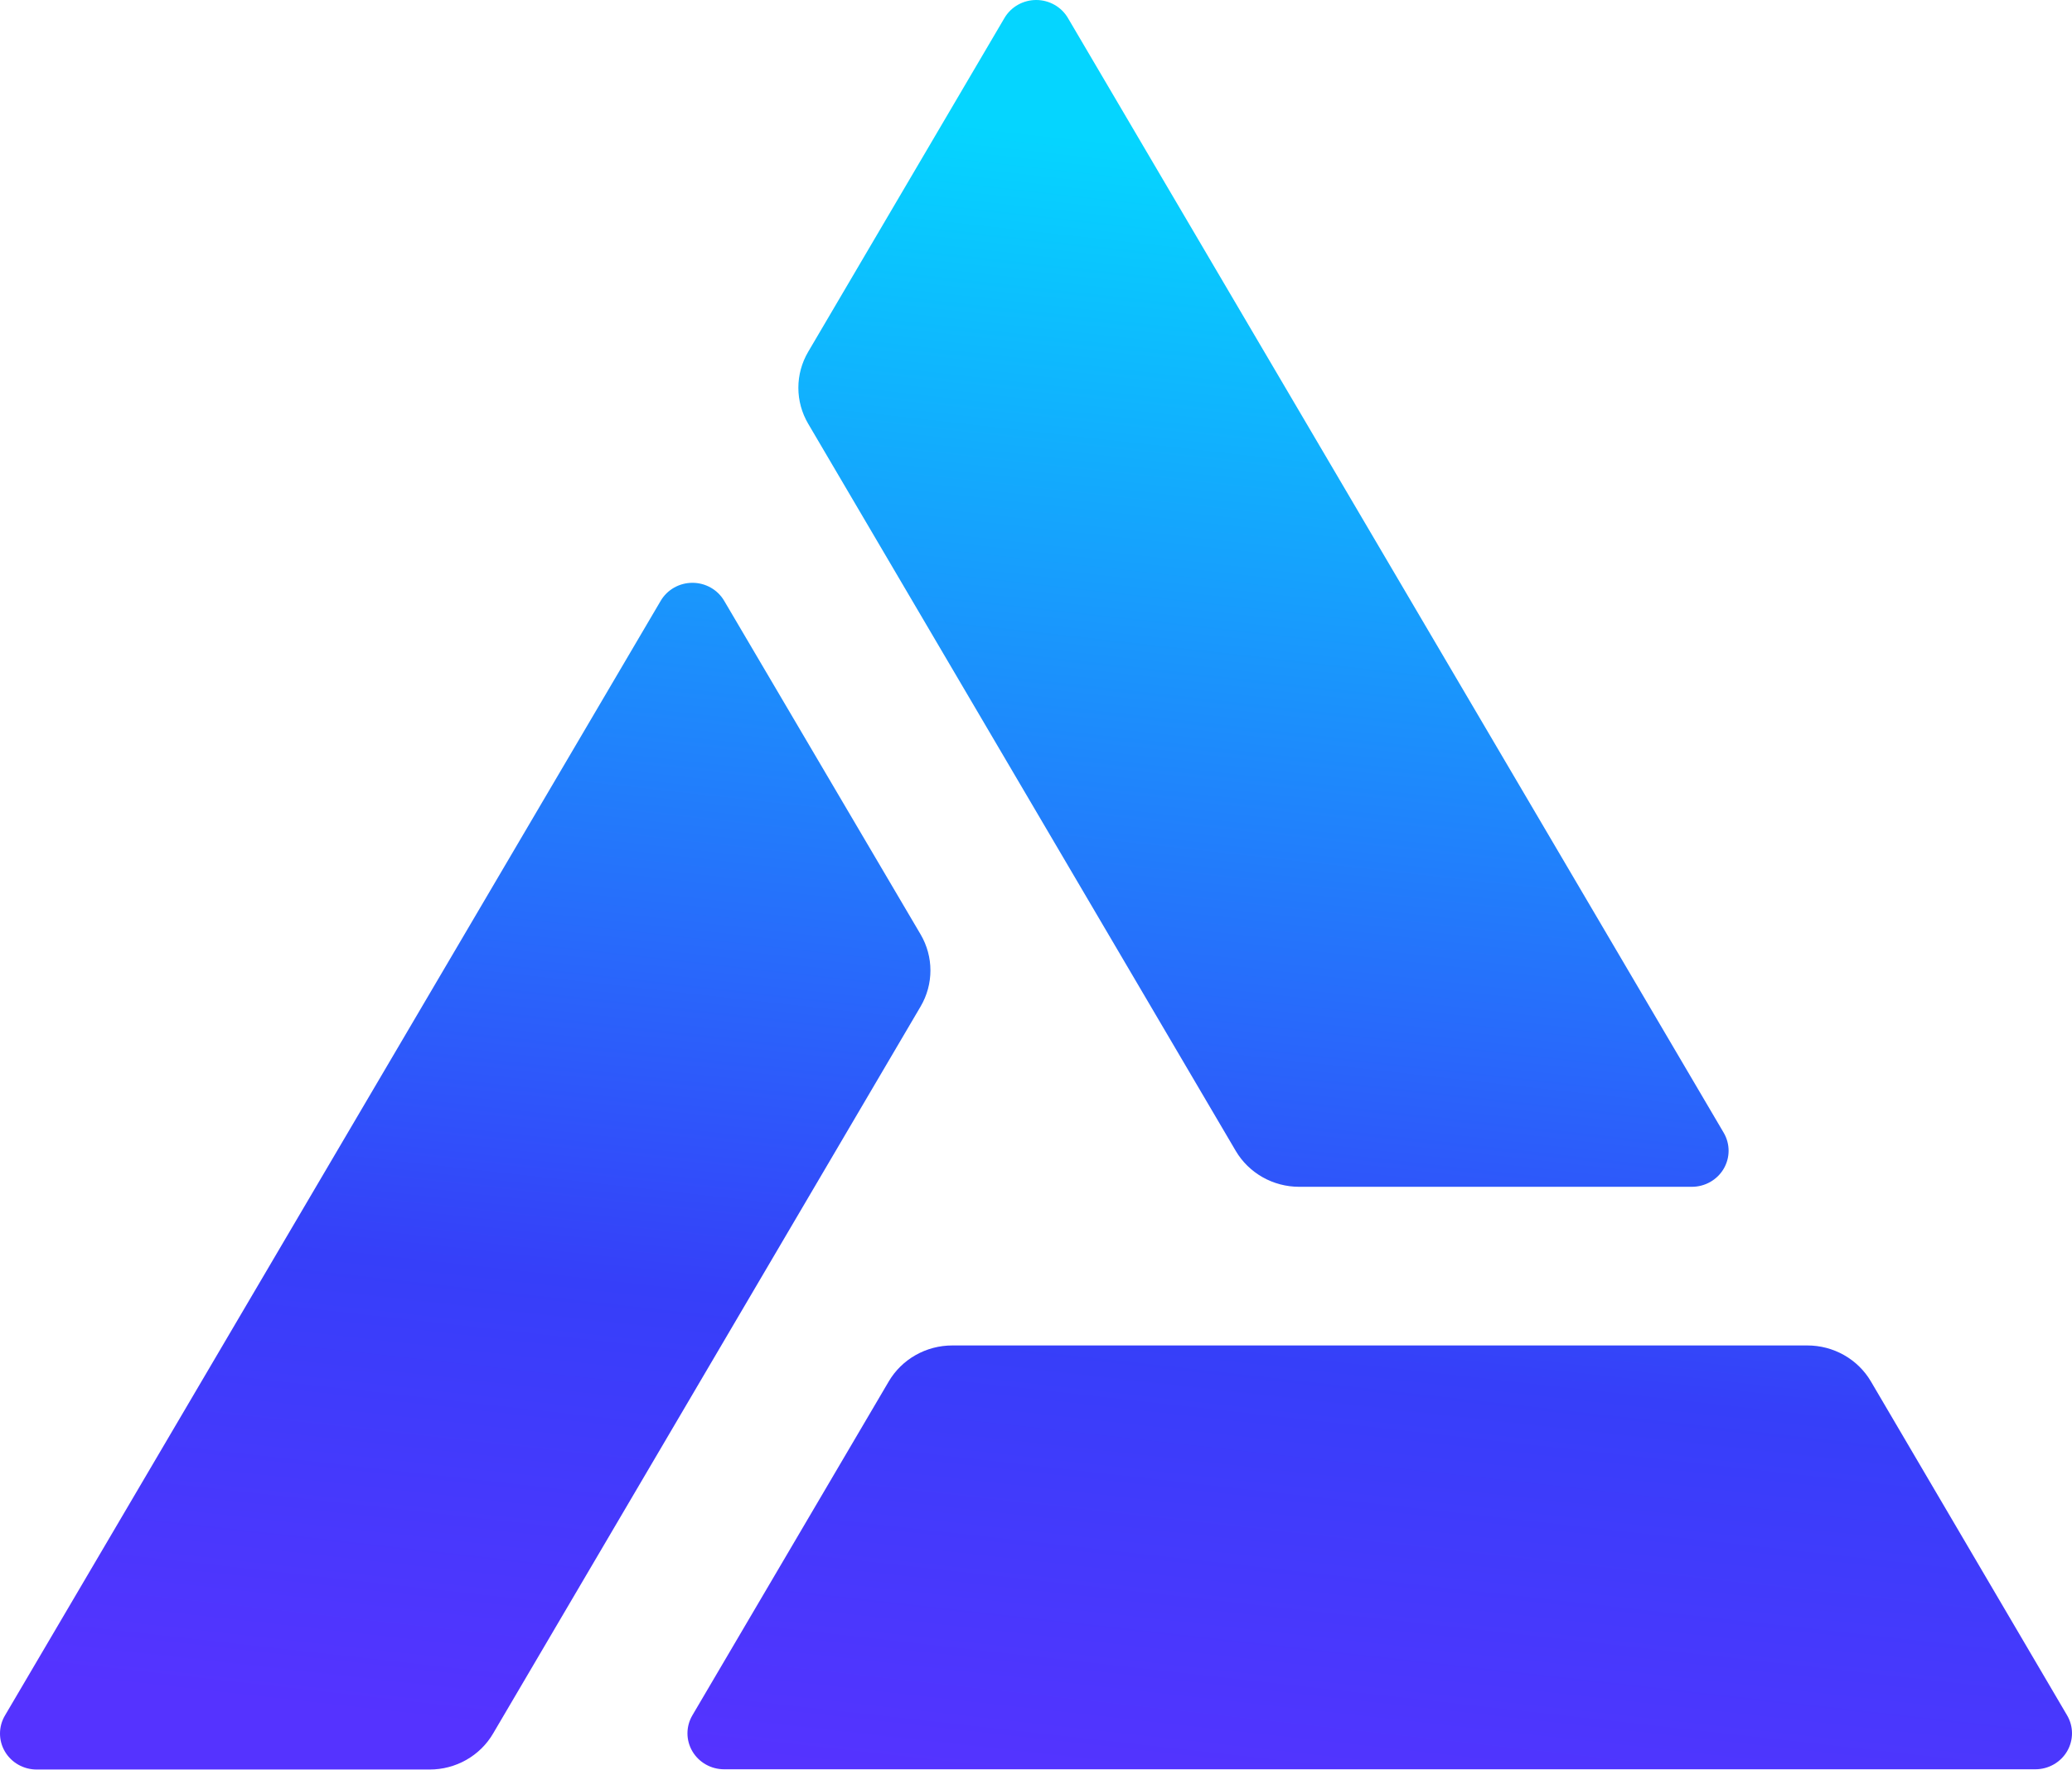
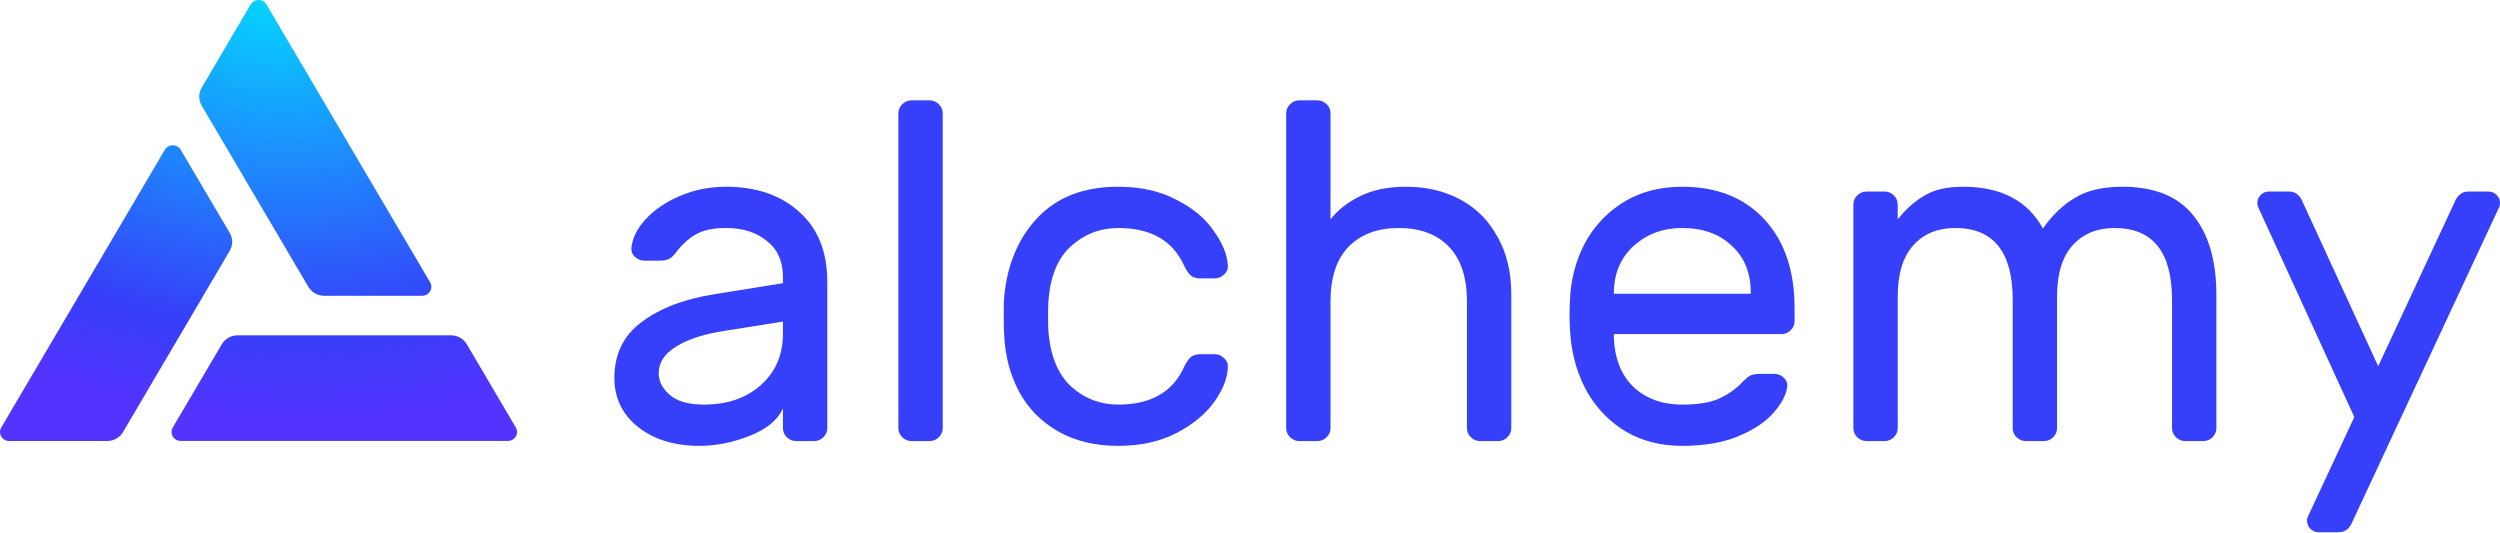
- <svg xmlns="http://www.w3.org/2000/svg" width="1008" height="861" viewBox="0 0 1008 861" fill="none">
-   <path d="M838.577 551.198L519.602 8.876C518.058 6.198 515.821 3.968 513.118 2.409C510.415 0.851 507.34 0.02 504.206 0C501.071 -0.019 497.987 0.773 495.264 2.297C492.54 3.822 490.276 6.024 488.697 8.682L393.167 171.185C390.038 176.504 388.392 182.538 388.392 188.681C388.392 194.823 390.038 200.857 393.167 206.177L601.159 559.97C604.291 565.294 608.797 569.715 614.222 572.786C619.648 575.858 625.801 577.472 632.064 577.466H823.124C826.252 577.456 829.323 576.642 832.029 575.103C834.736 573.564 836.983 571.354 838.548 568.695C840.112 566.036 840.937 563.021 840.942 559.95C840.948 556.88 840.132 553.862 838.577 551.198Z" fill="url(#paint0_linear)" />
-   <path d="M2.46 834.635L321.434 292.314C323 289.657 325.25 287.451 327.958 285.918C330.665 284.384 333.736 283.577 336.862 283.577C339.988 283.577 343.06 284.384 345.768 285.918C348.476 287.451 350.725 289.657 352.29 292.314L447.87 454.671C450.998 459.999 452.644 466.041 452.644 472.191C452.644 478.341 450.998 484.383 447.87 489.711L239.876 843.504C236.757 848.828 232.261 853.25 226.843 856.322C221.425 859.394 215.277 861.007 209.02 861H17.912C14.764 861.015 11.668 860.212 8.939 858.672C6.209 857.131 3.945 854.908 2.375 852.23C0.805 849.551 -0.015 846.512 0 843.421C0.015 840.331 0.864 837.299 2.46 834.635Z" fill="url(#paint1_linear)" />
-   <path d="M352.245 860.884H990.194C993.323 860.881 996.398 860.069 999.106 858.53C1001.81 856.991 1004.06 854.779 1005.62 852.117C1007.18 849.454 1008 846.435 1008 843.363C1008 840.291 1007.17 837.274 1005.6 834.616L910.167 672.162C907.035 666.837 902.53 662.417 897.105 659.345C891.679 656.274 885.525 654.66 879.262 654.666H463.276C457.013 654.66 450.859 656.274 445.434 659.345C440.008 662.417 435.502 666.837 432.371 672.162L336.842 834.616C335.273 837.274 334.444 840.291 334.44 843.363C334.435 846.435 335.254 849.454 336.815 852.117C338.377 854.779 340.625 856.991 343.334 858.53C346.042 860.069 349.115 860.881 352.245 860.884Z" fill="url(#paint2_linear)" />
+ <svg xmlns="http://www.w3.org/2000/svg" width="822" height="175" viewBox="0 0 822 175" fill="none">
+   <path d="M257.433 93.113V91.062C257.433 85.908 255.67 81.964 252.146 79.229C248.728 76.389 244.242 74.969 238.688 74.969C234.416 74.969 231.051 75.705 228.595 77.178C226.245 78.545 224.002 80.649 221.866 83.489C221.225 84.33 220.531 84.909 219.783 85.224C219.036 85.54 218.021 85.698 216.739 85.698H211.933C210.758 85.698 209.69 85.277 208.729 84.436C207.874 83.594 207.501 82.595 207.607 81.438C207.928 78.282 209.476 75.179 212.253 72.129C215.137 68.973 218.929 66.396 223.628 64.398C228.328 62.399 233.348 61.4 238.688 61.4C248.621 61.4 256.631 64.135 262.719 69.605C268.914 75.074 272.012 82.753 272.012 92.64V140.762C272.012 141.919 271.584 142.919 270.73 143.76C269.875 144.601 268.861 145.022 267.686 145.022H261.758C260.583 145.022 259.569 144.601 258.714 143.76C257.86 142.919 257.433 141.919 257.433 140.762V134.293C255.724 138.08 252.092 141.078 246.538 143.287C240.984 145.496 235.43 146.6 229.876 146.6C224.429 146.6 219.57 145.653 215.297 143.76C211.025 141.761 207.714 139.079 205.364 135.713C203.121 132.347 202 128.561 202 124.353C202 116.464 204.991 110.311 210.972 105.893C216.953 101.37 224.91 98.32 234.843 96.742L257.433 93.113ZM257.433 105.736L238.528 108.733C231.585 109.785 226.192 111.521 222.347 113.94C218.502 116.254 216.579 119.199 216.579 122.776C216.579 125.405 217.807 127.772 220.264 129.876C222.72 131.979 226.459 133.031 231.479 133.031C239.169 133.031 245.417 130.875 250.223 126.562C255.029 122.25 257.433 116.622 257.433 109.68V105.736Z" fill="#363FF9" />
+   <path d="M309.965 140.762C309.965 141.919 309.538 142.919 308.683 143.76C307.829 144.601 306.814 145.022 305.639 145.022H299.712C298.537 145.022 297.522 144.601 296.668 143.76C295.813 142.919 295.386 141.919 295.386 140.762V37.26C295.386 36.103 295.813 35.104 296.668 34.262C297.522 33.421 298.537 33 299.712 33H305.639C306.814 33 307.829 33.421 308.683 34.262C309.538 35.104 309.965 36.103 309.965 37.26V140.762Z" fill="#363FF9" />
+   <path d="M367.674 133.031C378.355 133.031 385.564 128.929 389.303 120.724C390.05 119.147 390.798 118.042 391.546 117.411C392.293 116.78 393.308 116.464 394.59 116.464H399.396C400.571 116.464 401.585 116.885 402.44 117.727C403.294 118.463 403.721 119.357 403.721 120.409C403.721 123.985 402.28 127.824 399.396 131.927C396.512 136.029 392.347 139.5 386.899 142.34C381.452 145.18 375.044 146.6 367.674 146.6C360.091 146.6 353.522 145.022 347.969 141.867C342.415 138.711 338.142 134.399 335.152 128.929C332.161 123.354 330.506 117.148 330.185 110.311C330.078 109.049 330.025 106.63 330.025 103.053C330.025 100.529 330.078 98.741 330.185 97.689C331.147 86.96 334.831 78.23 341.24 71.498C347.648 64.766 356.46 61.4 367.674 61.4C375.044 61.4 381.399 62.82 386.739 65.66C392.186 68.395 396.298 71.813 399.075 75.916C401.959 79.913 403.508 83.699 403.721 87.276C403.828 88.433 403.401 89.432 402.44 90.273C401.585 91.115 400.571 91.536 399.396 91.536H394.59C393.308 91.536 392.293 91.22 391.546 90.589C390.798 89.958 390.05 88.853 389.303 87.276C385.564 79.071 378.355 74.969 367.674 74.969C361.8 74.969 356.673 76.915 352.294 80.807C347.915 84.698 345.405 90.589 344.764 98.478C344.658 99.635 344.604 101.528 344.604 104.158C344.604 106.577 344.658 108.365 344.764 109.522C345.512 117.411 348.022 123.301 352.294 127.193C356.673 131.085 361.8 133.031 367.674 133.031Z" fill="#363FF9" />
+   <path d="M496.913 140.762C496.913 141.919 496.486 142.919 495.632 143.76C494.777 144.601 493.763 145.022 492.588 145.022H486.66C485.485 145.022 484.47 144.601 483.616 143.76C482.762 142.919 482.334 141.919 482.334 140.762V99.109C482.334 91.22 480.358 85.225 476.407 81.122C472.455 77.02 466.954 74.969 459.905 74.969C452.963 74.969 447.462 77.02 443.403 81.122C439.452 85.225 437.476 91.22 437.476 99.109V140.762C437.476 141.919 437.048 142.919 436.194 143.76C435.34 144.601 434.325 145.022 433.15 145.022H427.222C426.047 145.022 425.033 144.601 424.178 143.76C423.324 142.919 422.897 141.919 422.897 140.762V37.26C422.897 36.103 423.324 35.104 424.178 34.262C425.033 33.421 426.047 33 427.222 33H433.15C434.325 33 435.34 33.421 436.194 34.262C437.048 35.104 437.476 36.103 437.476 37.26V72.129C439.825 69.079 443.03 66.554 447.088 64.555C451.254 62.452 456.327 61.4 462.308 61.4C469.037 61.4 475.018 62.82 480.252 65.66C485.485 68.5 489.544 72.602 492.428 77.967C495.418 83.226 496.913 89.484 496.913 96.742V140.762Z" fill="#363FF9" />
+   <path d="M553.054 61.4C564.483 61.4 573.508 64.976 580.13 72.129C586.752 79.281 590.063 89.011 590.063 101.318V105.578C590.063 106.735 589.636 107.734 588.781 108.576C587.927 109.417 586.912 109.838 585.737 109.838H530.625V110.784C530.839 117.727 532.975 123.196 537.033 127.193C541.199 131.085 546.539 133.031 553.054 133.031C558.395 133.031 562.507 132.347 565.391 130.98C568.381 129.613 571.051 127.667 573.401 125.142C574.255 124.301 575.003 123.722 575.644 123.407C576.392 123.091 577.353 122.933 578.528 122.933H583.334C584.616 122.933 585.684 123.354 586.538 124.196C587.393 125.037 587.766 126.036 587.66 127.193C587.232 130.033 585.63 132.979 582.853 136.029C580.183 138.974 576.285 141.499 571.158 143.602C566.138 145.601 560.104 146.6 553.054 146.6C546.219 146.6 540.131 145.075 534.79 142.024C529.45 138.869 525.178 134.556 521.974 129.087C518.876 123.617 517.007 117.464 516.366 110.627C516.153 107.471 516.046 105.052 516.046 103.369C516.046 101.686 516.153 99.267 516.366 96.111C517.007 89.59 518.876 83.699 521.974 78.44C525.178 73.181 529.397 69.026 534.63 65.976C539.971 62.925 546.112 61.4 553.054 61.4ZM575.644 96.585V96.111C575.644 89.695 573.561 84.593 569.396 80.807C565.337 76.915 559.89 74.969 553.054 74.969C546.86 74.969 541.573 76.915 537.194 80.807C532.921 84.698 530.732 89.8 530.625 96.111V96.585H575.644Z" fill="#363FF9" />
+   <path d="M623.97 72.129C626.533 68.868 629.417 66.291 632.621 64.398C635.825 62.399 640.097 61.4 645.438 61.4C657.934 61.4 666.692 65.976 671.712 75.127C674.81 70.709 678.334 67.343 682.286 65.029C686.238 62.61 691.418 61.4 697.826 61.4C708.293 61.4 716.037 64.503 721.057 70.709C726.183 76.915 728.747 85.698 728.747 97.058V140.762C728.747 141.919 728.32 142.919 727.465 143.76C726.611 144.601 725.596 145.022 724.421 145.022H718.493C717.318 145.022 716.304 144.601 715.449 143.76C714.595 142.919 714.168 141.919 714.168 140.762V98.636C714.168 82.858 707.866 74.969 695.263 74.969C689.495 74.969 684.903 76.862 681.485 80.649C678.067 84.436 676.358 90.063 676.358 97.531V140.762C676.358 141.919 675.931 142.919 675.077 143.76C674.222 144.601 673.207 145.022 672.033 145.022H666.105C664.93 145.022 663.915 144.601 663.061 143.76C662.206 142.919 661.779 141.919 661.779 140.762V98.636C661.779 82.858 655.478 74.969 642.874 74.969C637.107 74.969 632.514 76.862 629.096 80.649C625.679 84.436 623.97 90.063 623.97 97.531V140.762C623.97 141.919 623.542 142.919 622.688 143.76C621.833 144.601 620.819 145.022 619.644 145.022H613.716C612.541 145.022 611.527 144.601 610.672 143.76C609.818 142.919 609.391 141.919 609.391 140.762V67.238C609.391 66.081 609.818 65.082 610.672 64.24C611.527 63.398 612.541 62.978 613.716 62.978H619.644C620.819 62.978 621.833 63.398 622.688 64.24C623.542 65.082 623.97 66.081 623.97 67.238V72.129Z" fill="#363FF9" />
+   <path d="M773.617 171.213C772.656 173.738 771.107 175 768.971 175H762.402C761.334 175 760.426 174.632 759.679 173.896C758.931 173.159 758.557 172.265 758.557 171.213C758.557 170.793 758.61 170.424 758.717 170.109L774.097 137.133L742.376 67.869C742.269 67.553 742.216 67.185 742.216 66.764C742.216 65.713 742.589 64.819 743.337 64.082C744.085 63.346 744.993 62.978 746.061 62.978H752.629C754.765 62.978 756.314 64.24 757.275 66.764L781.948 120.409L806.94 66.764C807.902 64.24 809.45 62.978 811.586 62.978H818.155C819.223 62.978 820.131 63.346 820.878 64.082C821.626 64.819 822 65.713 822 66.764C822 67.185 821.947 67.553 821.84 67.869L773.617 171.213Z" fill="#363FF9" />
+   <path d="M141.427 92.826L87.631 1.495C87.371 1.044 86.994 0.668 86.538 0.406C86.082 0.143 85.563 0.003 85.035 6.01651e-05C84.506 -0.003 83.986 0.13 83.527 0.387C83.067 0.644 82.685 1.015 82.419 1.462L66.308 28.829C65.78 29.725 65.502 30.741 65.502 31.776C65.502 32.81 65.78 33.826 66.308 34.722L101.386 94.304C101.914 95.201 102.674 95.945 103.589 96.462C104.504 96.98 105.542 97.251 106.598 97.25H138.821C139.348 97.249 139.866 97.112 140.322 96.852C140.779 96.593 141.158 96.221 141.422 95.773C141.685 95.326 141.825 94.818 141.826 94.301C141.826 93.784 141.689 93.275 141.427 92.826Z" fill="url(#paint0_radial)" />
+   <path d="M0.415 140.56L54.21 49.228C54.474 48.781 54.854 48.409 55.31 48.151C55.767 47.893 56.285 47.757 56.812 47.757C57.339 47.757 57.857 47.893 58.314 48.151C58.771 48.409 59.15 48.781 59.414 49.228L75.534 76.571C76.061 77.468 76.339 78.485 76.339 79.521C76.339 80.557 76.061 81.574 75.534 82.472L40.455 142.054C39.929 142.95 39.171 143.695 38.257 144.212C37.344 144.729 36.307 145.001 35.252 145H3.021C2.49 145.003 1.968 144.867 1.508 144.608C1.047 144.348 0.665 143.974 0.4 143.523C0.136 143.072 -0.002 142.56 3.40419e-05 142.04C0.003 141.519 0.146 141.009 0.415 140.56Z" fill="url(#paint1_radial)" />
+   <path d="M59.406 144.98H166.997C167.525 144.98 168.043 144.843 168.5 144.584C168.957 144.325 169.336 143.952 169.599 143.504C169.862 143.056 170.001 142.547 170 142.03C169.999 141.512 169.86 141.004 169.595 140.557L153.5 113.198C152.972 112.301 152.212 111.557 151.297 111.04C150.382 110.522 149.344 110.251 148.288 110.252H78.132C77.076 110.251 76.038 110.522 75.123 111.04C74.208 111.557 73.448 112.301 72.92 113.198L56.809 140.557C56.544 141.004 56.404 141.512 56.404 142.03C56.403 142.547 56.541 143.056 56.804 143.504C57.068 143.952 57.447 144.325 57.904 144.584C58.36 144.843 58.879 144.98 59.406 144.98Z" fill="url(#paint2_radial)" />
  <defs>
-     <linearGradient id="paint0_linear" x1="504" y1="64" x2="415.044" y2="861.061" gradientUnits="userSpaceOnUse">
+     <radialGradient id="paint0_radial" cx="0" cy="0" r="1" gradientUnits="userSpaceOnUse" gradientTransform="translate(90.0665) rotate(95.3323) scale(139.991 189.013)">
      <stop stop-color="#05D5FF" />
-       <stop offset="0.724" stop-color="#363FF9" />
+       <stop offset="0.771" stop-color="#363FF9" />
      <stop offset="1" stop-color="#5533FF" />
-     </linearGradient>
-     <linearGradient id="paint1_linear" x1="504" y1="64" x2="415.044" y2="861.061" gradientUnits="userSpaceOnUse">
+     </radialGradient>
+     <radialGradient id="paint1_radial" cx="0" cy="0" r="1" gradientUnits="userSpaceOnUse" gradientTransform="translate(90.0665) rotate(95.3323) scale(139.991 189.013)">
      <stop stop-color="#05D5FF" />
-       <stop offset="0.724" stop-color="#363FF9" />
+       <stop offset="0.771" stop-color="#363FF9" />
      <stop offset="1" stop-color="#5533FF" />
-     </linearGradient>
-     <linearGradient id="paint2_linear" x1="504" y1="64" x2="415.044" y2="861.061" gradientUnits="userSpaceOnUse">
+     </radialGradient>
+     <radialGradient id="paint2_radial" cx="0" cy="0" r="1" gradientUnits="userSpaceOnUse" gradientTransform="translate(90.0665) rotate(95.3323) scale(139.991 189.013)">
      <stop stop-color="#05D5FF" />
-       <stop offset="0.724" stop-color="#363FF9" />
+       <stop offset="0.771" stop-color="#363FF9" />
      <stop offset="1" stop-color="#5533FF" />
-     </linearGradient>
+     </radialGradient>
  </defs>
</svg>
